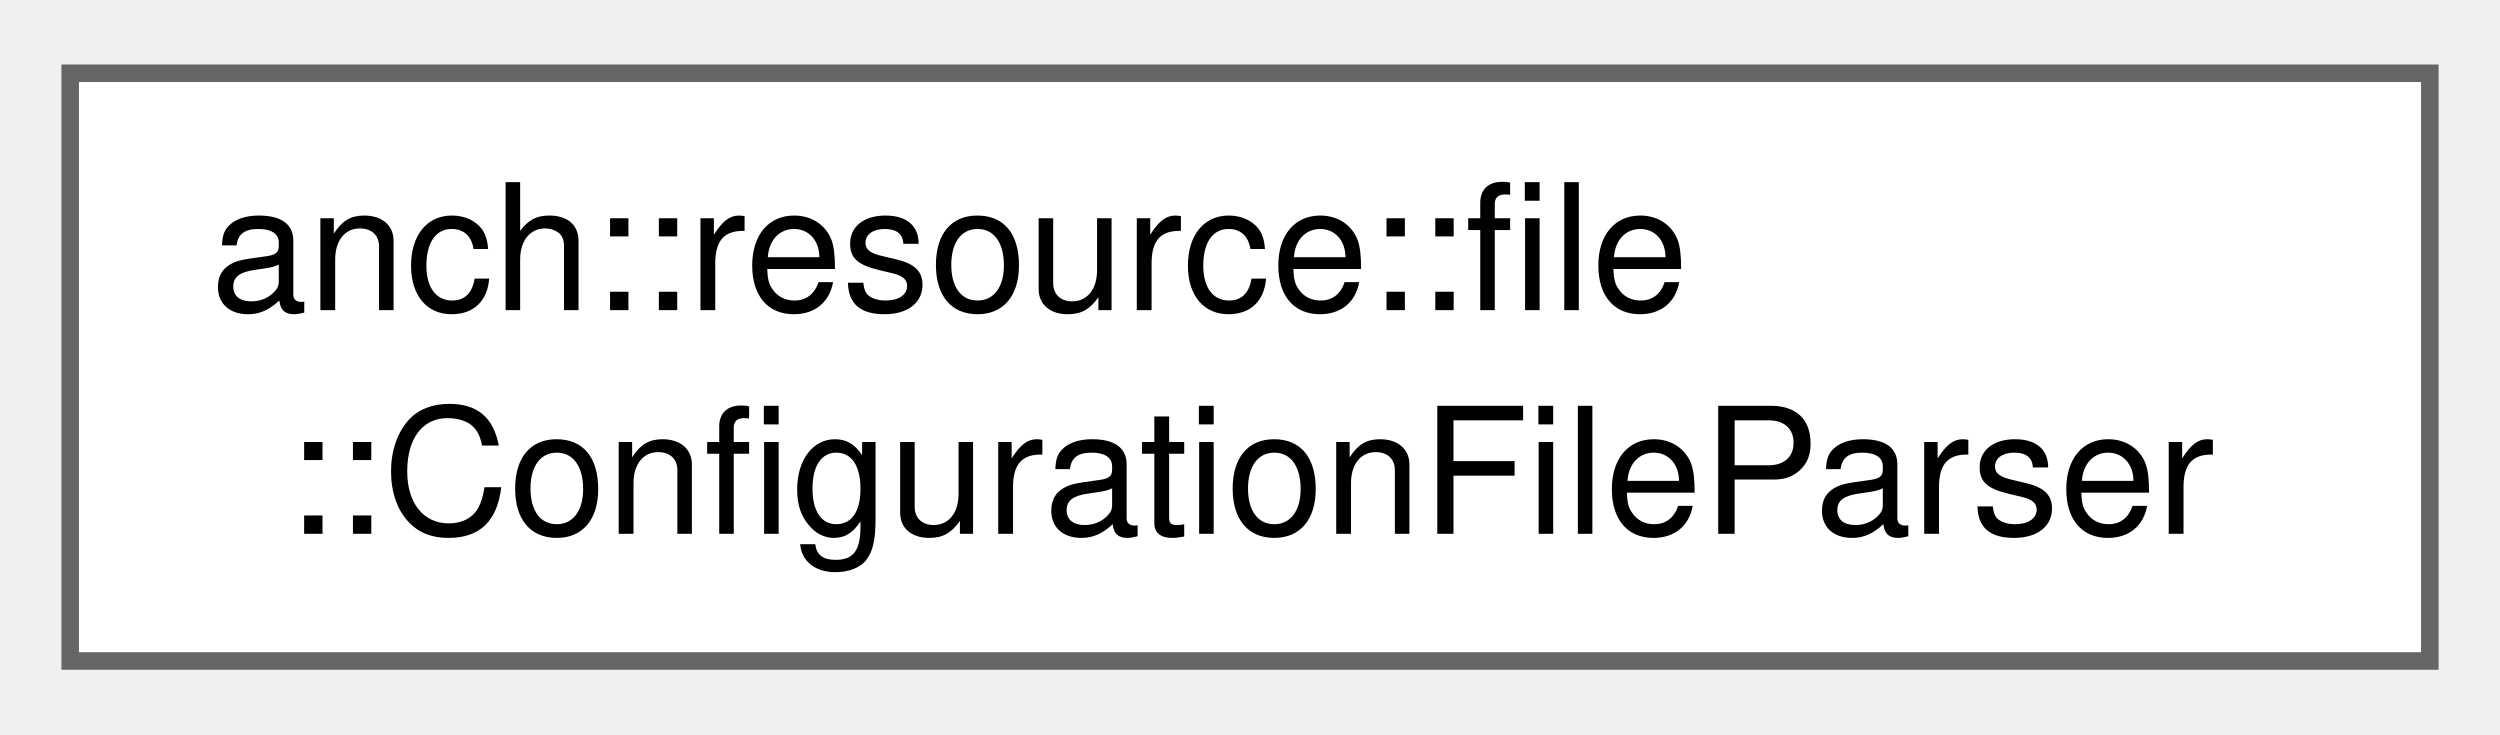
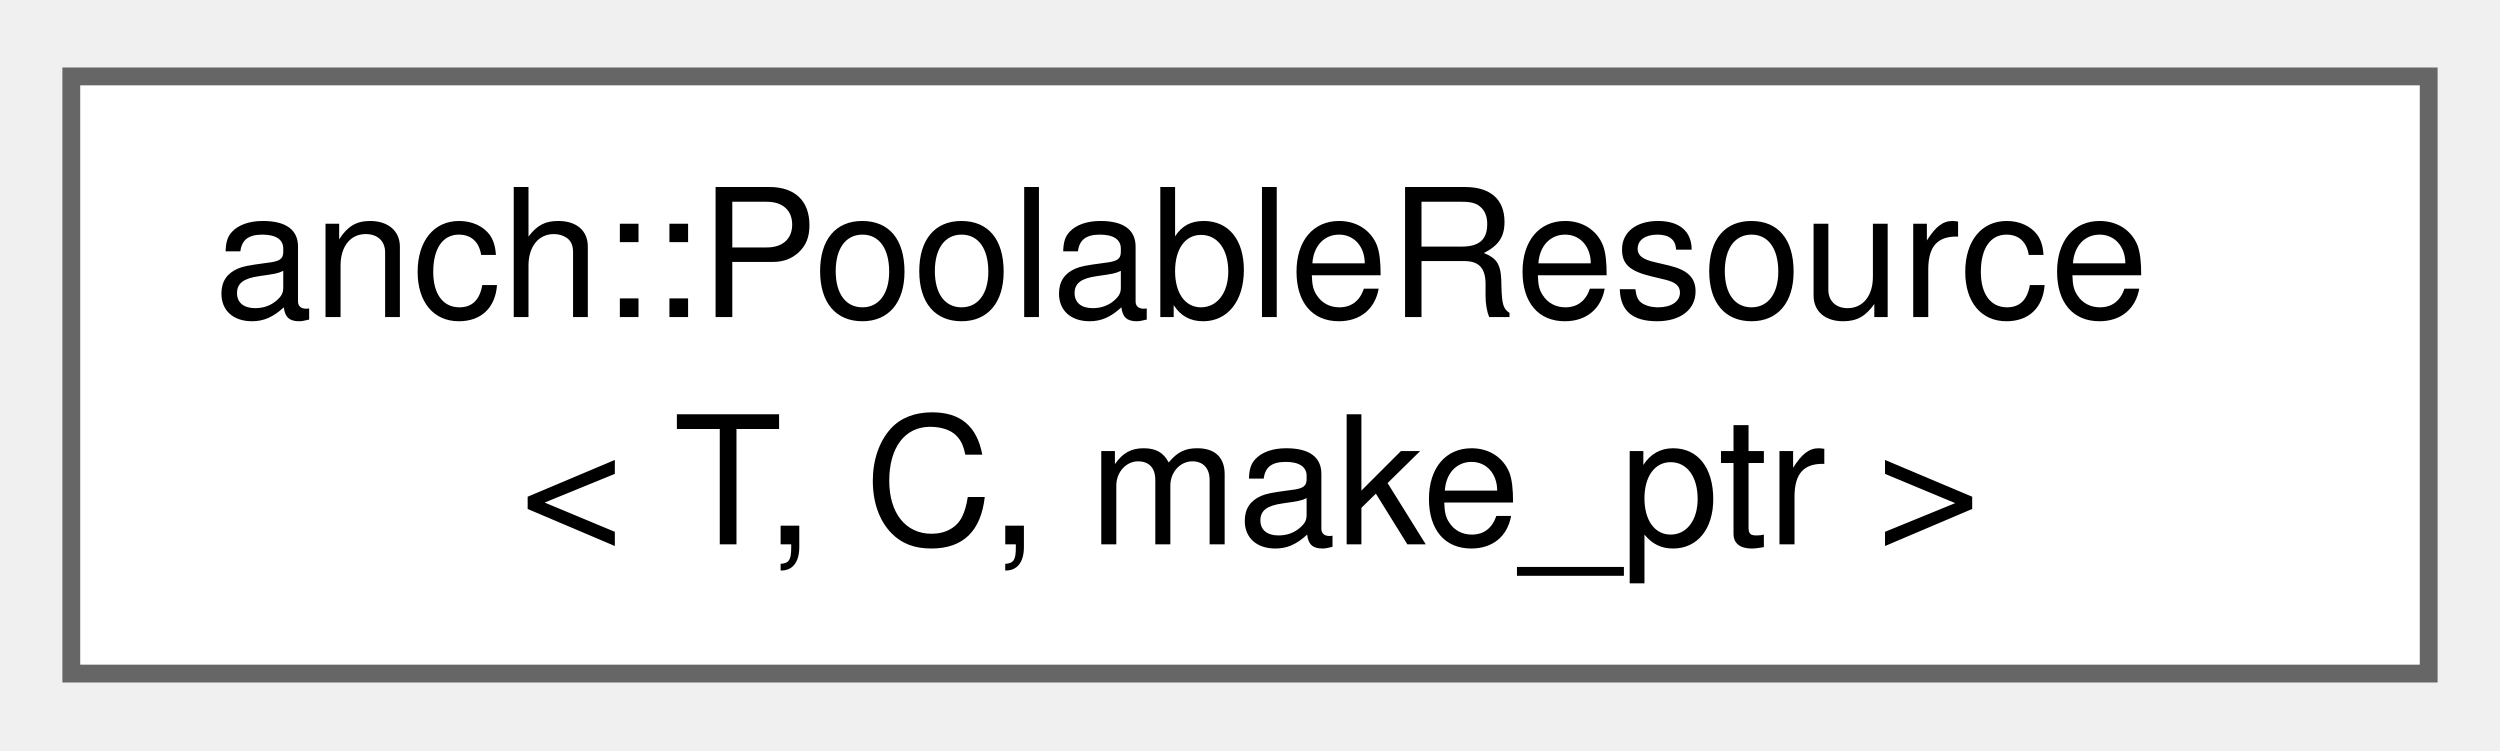
- <svg xmlns="http://www.w3.org/2000/svg" xmlns:xlink="http://www.w3.org/1999/xlink" width="143pt" height="42pt" viewBox="0.00 0.00 142.50 41.50">
+ <svg xmlns="http://www.w3.org/2000/svg" xmlns:xlink="http://www.w3.org/1999/xlink" width="140pt" height="42pt" viewBox="0.00 0.00 140.25 41.50">
  <g id="graph0" class="graph" transform="scale(1 1) rotate(0) translate(4 37.5)">
    <g id="Node000000" class="node">
      <g id="a_Node000000">
-         <a xlink:href="classanch_1_1resource_1_1file_1_1_configuration_file_parser.html" target="_top" xlink:title=" ">
-           <polygon fill="white" stroke="#666666" points="134.5,-33.5 0,-33.5 0,0 134.5,0 134.5,-33.5" />
-           <text text-anchor="start" x="8" y="-20" font-family="Helvetica,sans-Serif" font-size="10.00">anch::resource::file</text>
-           <text text-anchor="middle" x="67.25" y="-7.25" font-family="Helvetica,sans-Serif" font-size="10.00">::ConfigurationFileParser</text>
+         <a xlink:href="classanch_1_1_poolable_resource.html" target="_top" xlink:title=" ">
+           <polygon fill="white" stroke="#666666" points="132.25,-33.5 0,-33.5 0,0 132.25,0 132.25,-33.5" />
+           <text text-anchor="start" x="8" y="-20" font-family="Helvetica,sans-Serif" font-size="10.00">anch::PoolableResource</text>
+           <text text-anchor="middle" x="66.12" y="-7.25" font-family="Helvetica,sans-Serif" font-size="10.00">&lt; T, C, make_ptr &gt;</text>
        </a>
      </g>
    </g>
  </g>
</svg>
